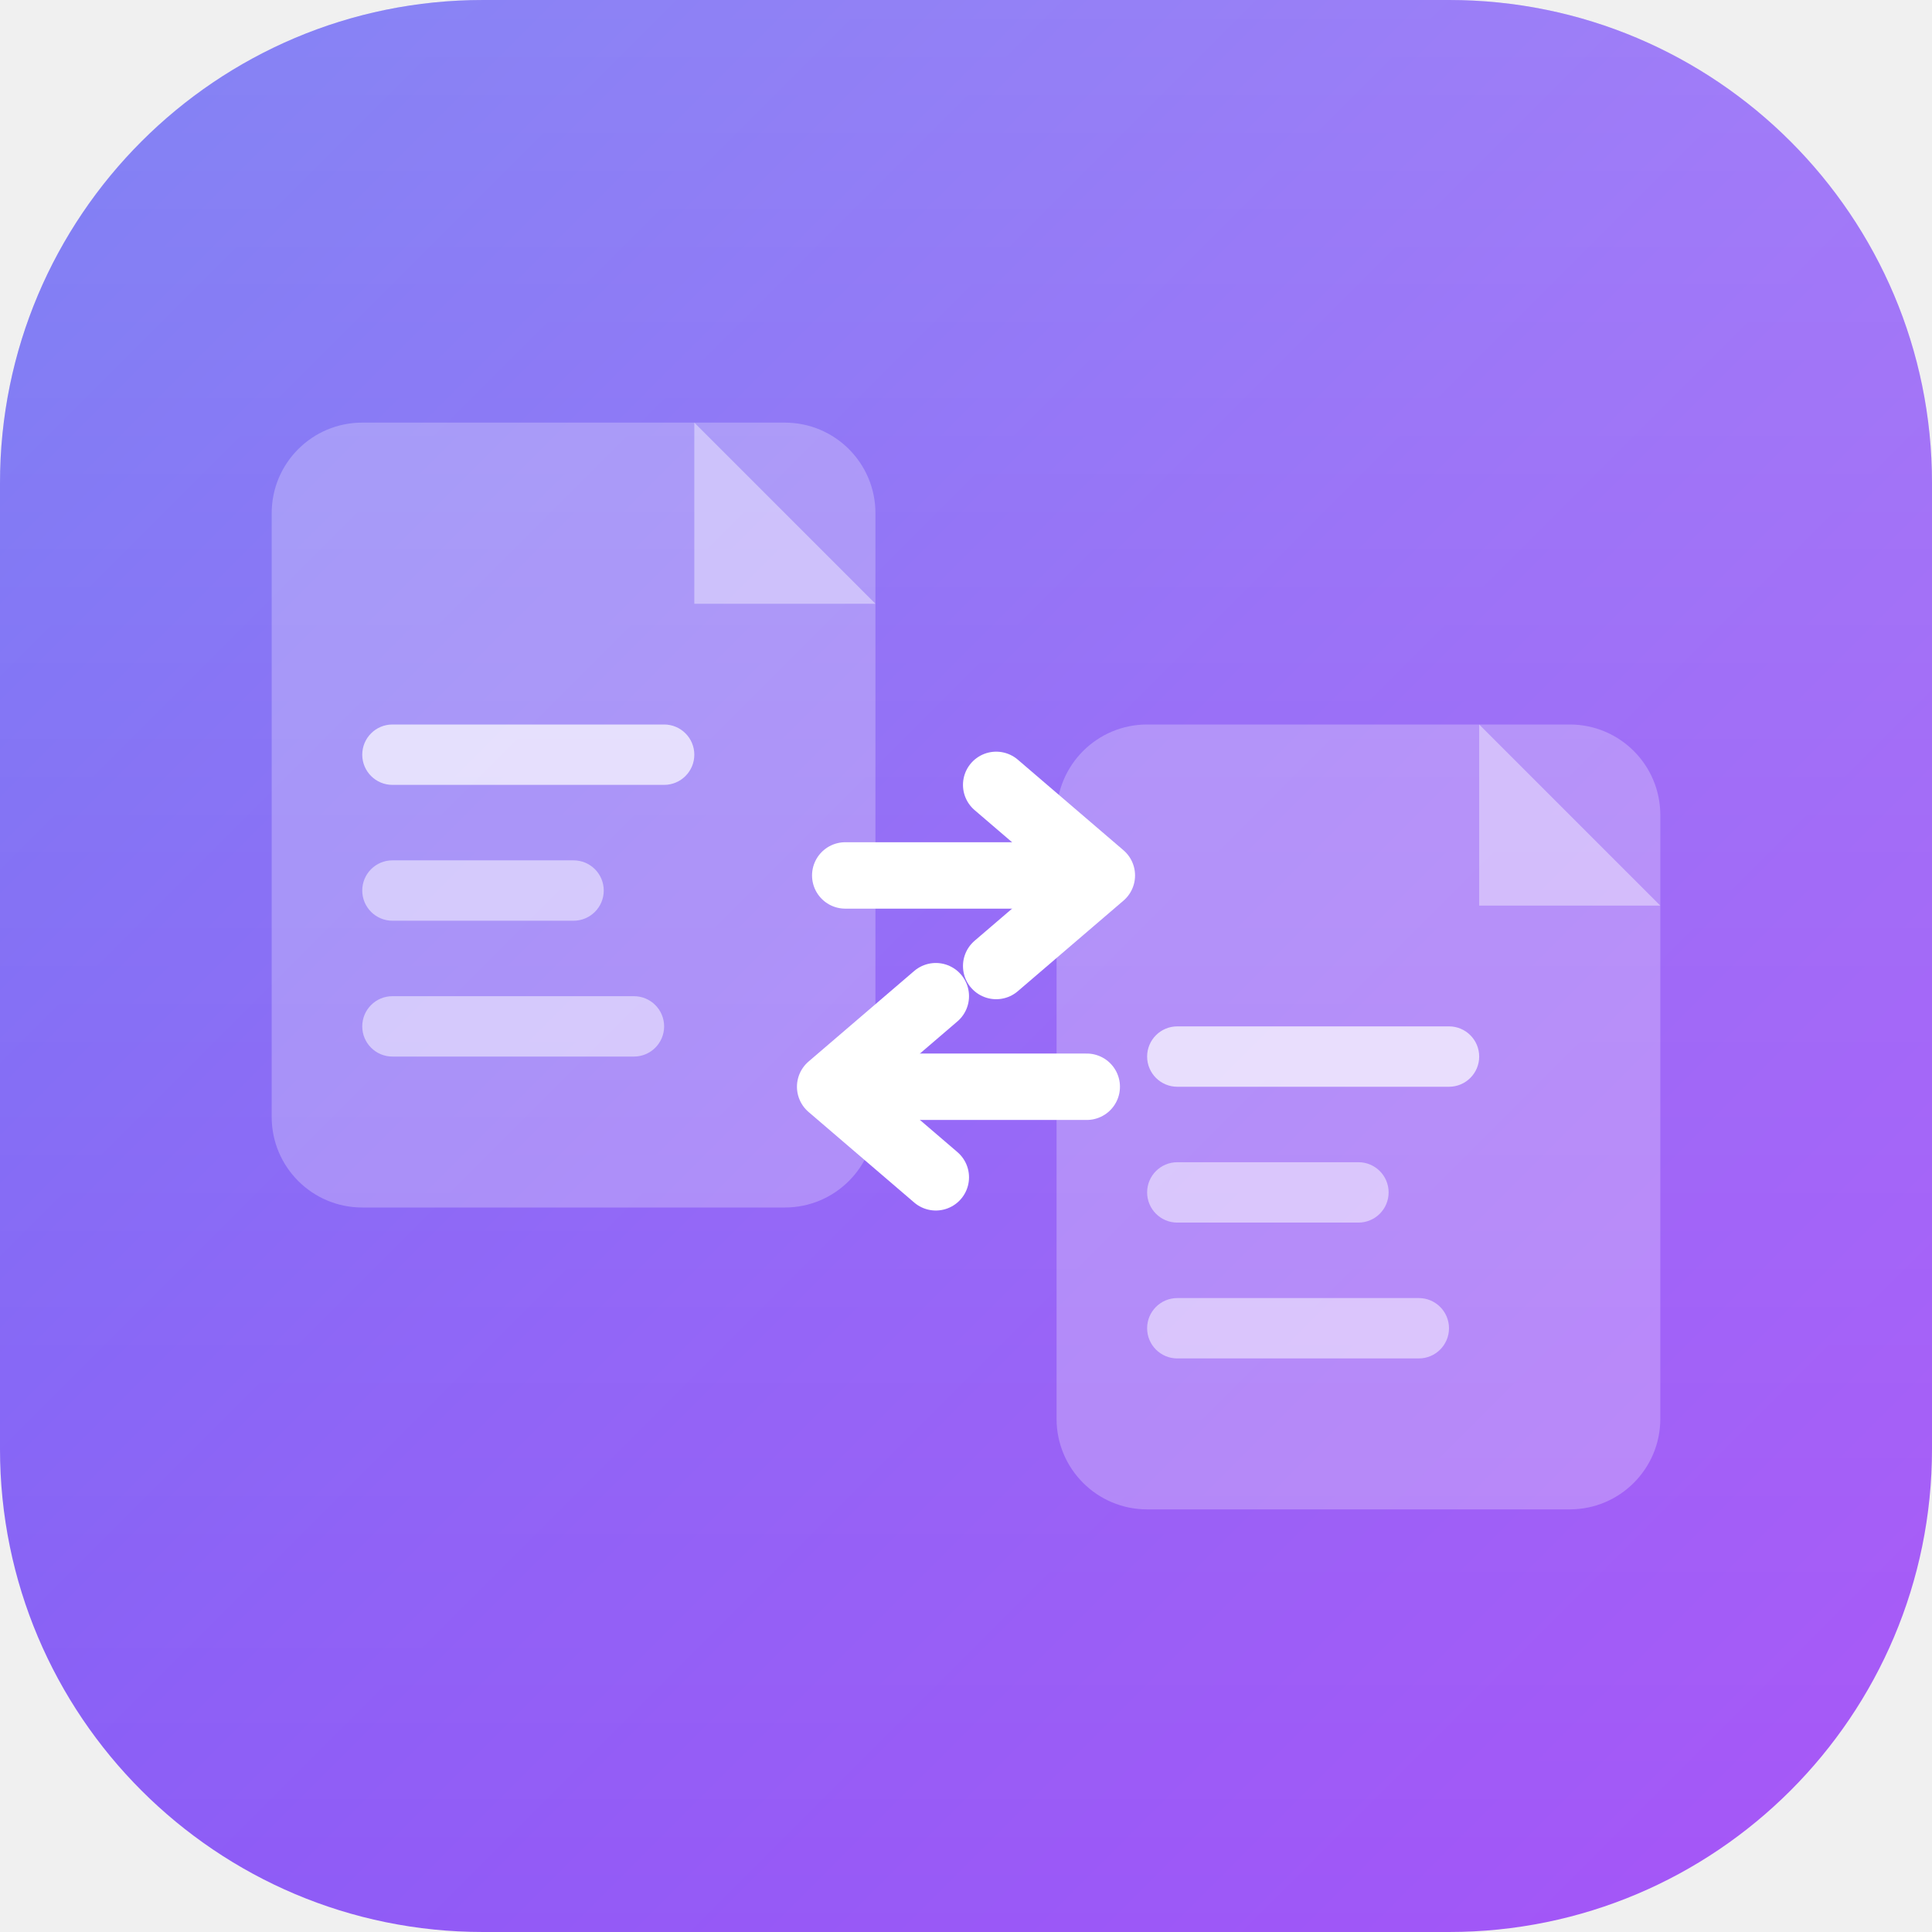
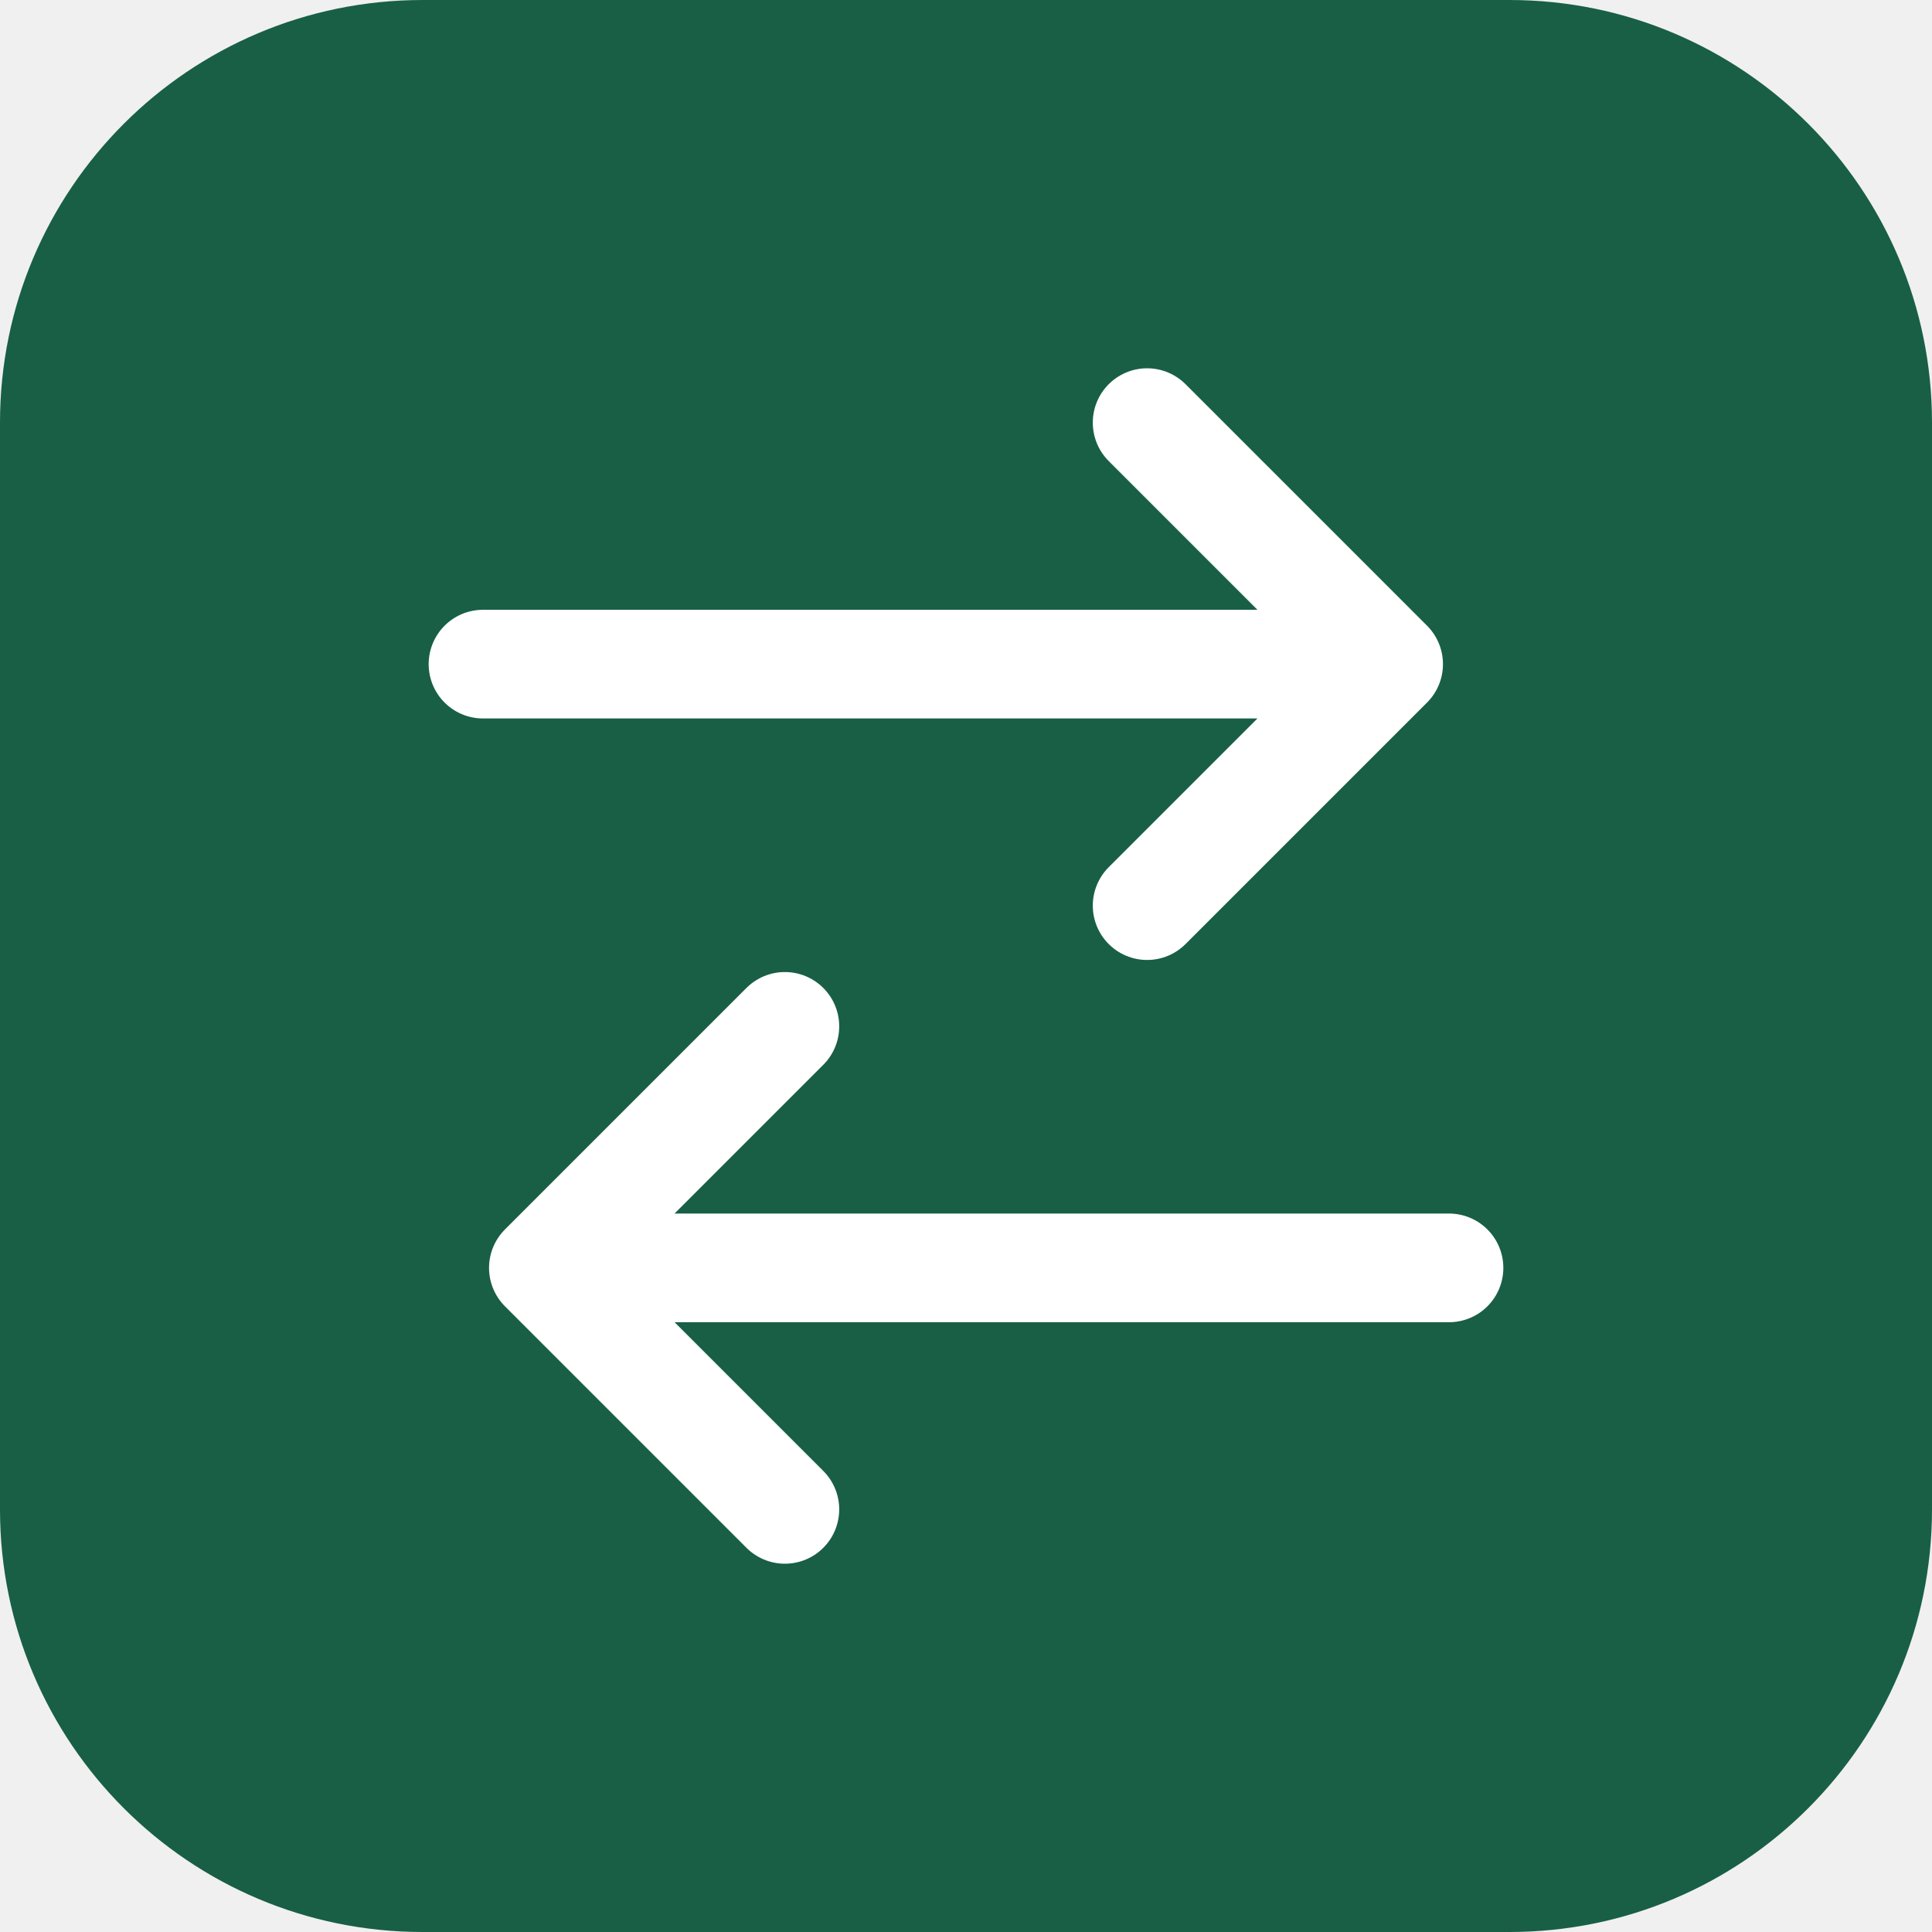
- <svg xmlns="http://www.w3.org/2000/svg" viewBox="0 0 64 64" fill="none">
-   <defs>
-     <linearGradient id="bg" x1="0" y1="0" x2="64" y2="64" gradientUnits="userSpaceOnUse">
-       <stop offset="0%" stop-color="#6366f1" />
-       <stop offset="50%" stop-color="#8b5cf6" />
-       <stop offset="100%" stop-color="#a855f7" />
-     </linearGradient>
-     <linearGradient id="shine" x1="0" y1="0" x2="0" y2="64" gradientUnits="userSpaceOnUse">
-       <stop offset="0%" stop-color="#fff" stop-opacity="0.2" />
-       <stop offset="100%" stop-color="#fff" stop-opacity="0" />
-     </linearGradient>
-   </defs>
-   <rect width="64" height="64" rx="16" fill="url(#bg)" />
-   <rect width="64" height="64" rx="16" fill="url(#shine)" />
-   <rect x="9" y="14" width="20" height="26" rx="3" fill="white" fill-opacity="0.25" />
-   <path d="M23 14 L29 20 H23 V14Z" fill="white" fill-opacity="0.4" />
-   <rect x="12" y="24" width="11" height="2" rx="1" fill="white" fill-opacity="0.7" />
-   <rect x="12" y="28.5" width="8" height="2" rx="1" fill="white" fill-opacity="0.5" />
-   <rect x="12" y="33" width="10" height="2" rx="1" fill="white" fill-opacity="0.5" />
-   <rect x="35" y="24" width="20" height="26" rx="3" fill="white" fill-opacity="0.25" />
-   <path d="M49 24 L55 30 H49 V24Z" fill="white" fill-opacity="0.4" />
-   <rect x="38" y="34" width="11" height="2" rx="1" fill="white" fill-opacity="0.7" />
-   <rect x="38" y="38.5" width="8" height="2" rx="1" fill="white" fill-opacity="0.5" />
-   <rect x="38" y="43" width="10" height="2" rx="1" fill="white" fill-opacity="0.5" />
-   <path d="M28 29 L36 29" stroke="white" stroke-width="2.2" stroke-linecap="round" />
-   <path d="M33 26 L36.5 29 L33 32" stroke="white" stroke-width="2.2" stroke-linecap="round" stroke-linejoin="round" fill="none" />
-   <path d="M28 36 L36 36" stroke="white" stroke-width="2.2" stroke-linecap="round" />
-   <path d="M31 33 L27.5 36 L31 39" stroke="white" stroke-width="2.2" stroke-linecap="round" stroke-linejoin="round" fill="none" />
+ <svg xmlns="http://www.w3.org/2000/svg" viewBox="0 0 32 32" fill="none">
+   <rect width="32" height="32" rx="7" fill="#185f46" />
+   <path d="M8 11h15m-4-4 4 4-4 4M24 21H9m4-4-4 4 4 4" stroke="#fff" stroke-width="1.8" stroke-linecap="round" stroke-linejoin="round" />
</svg>
